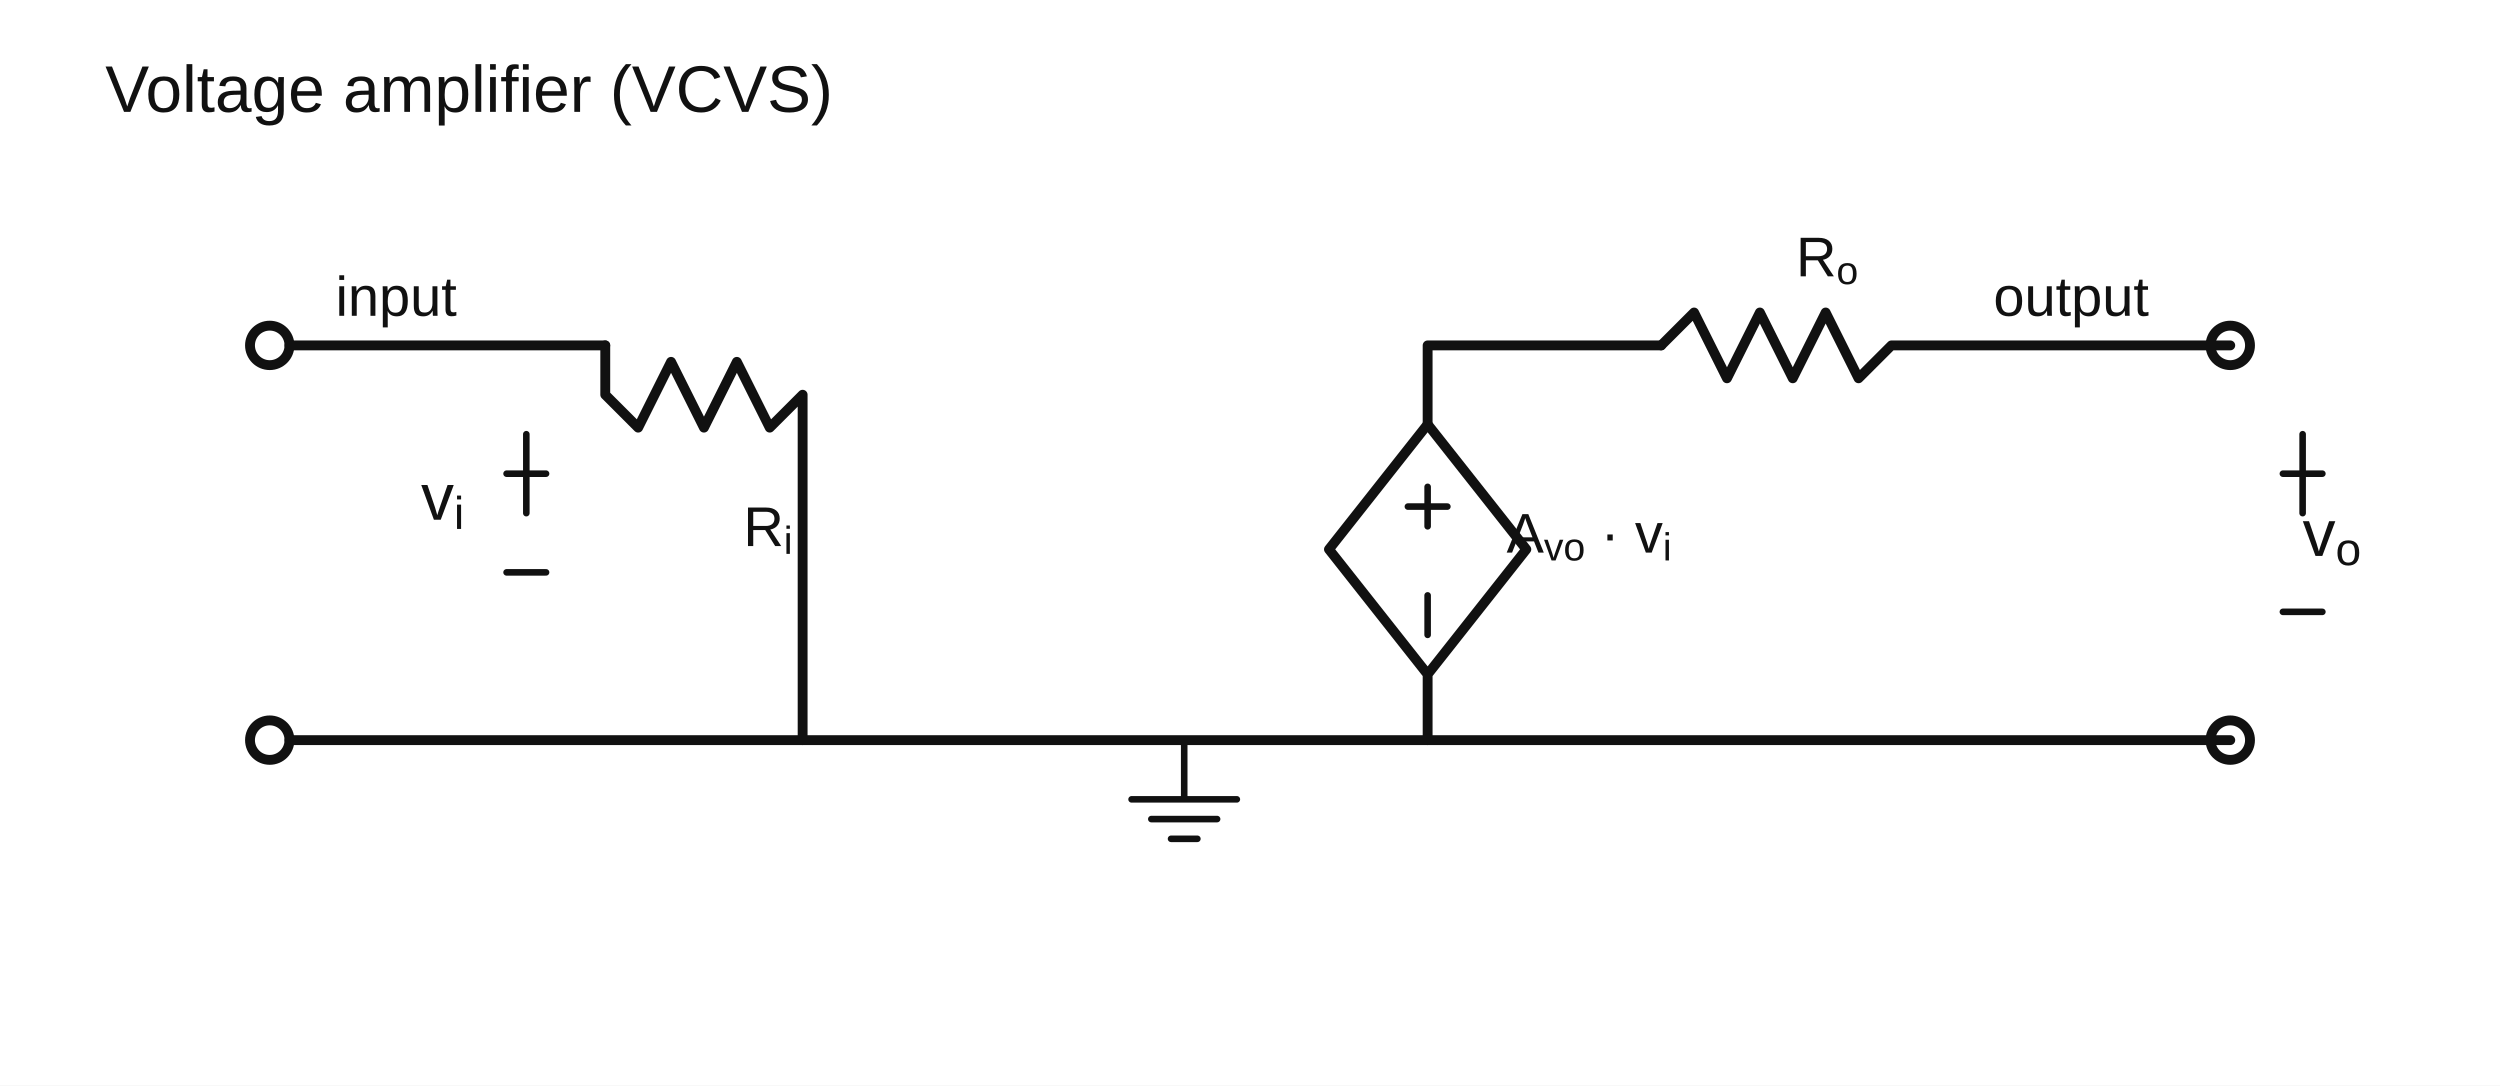
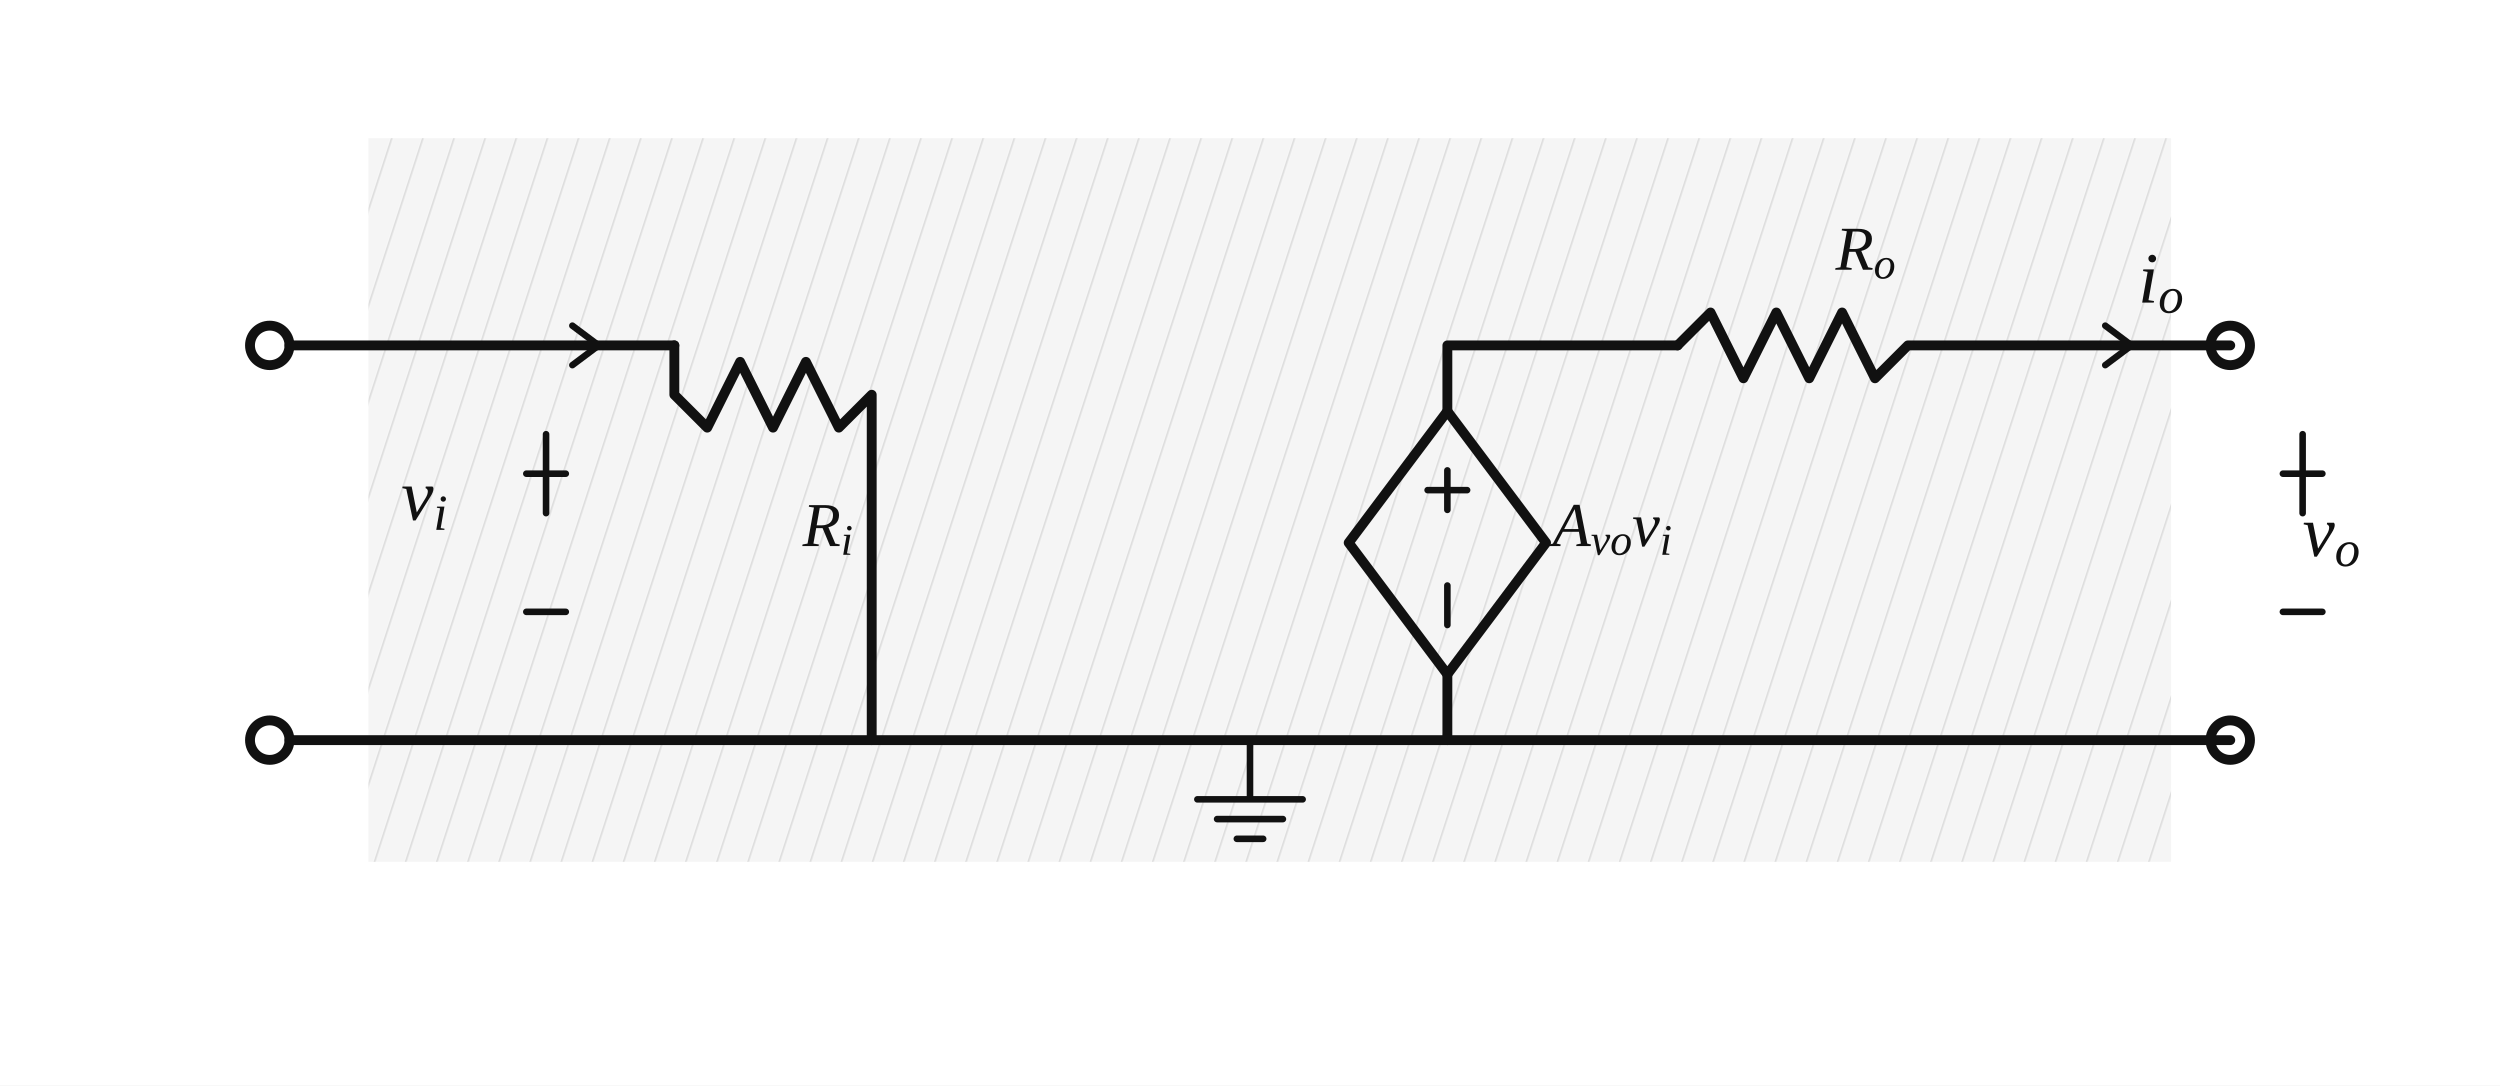
<svg xmlns="http://www.w3.org/2000/svg" viewBox="0 0 760 330" role="img" aria-labelledby="title desc">
  <defs>
+     <pattern id="shade" width="9" height="9" patternUnits="userSpaceOnUse" patternTransform="rotate(18)">
+       <rect width="9" height="9" fill="#f5f5f5" />
+       <path d="M0 0V9" stroke="#dedede" stroke-width="1" />
+     </pattern>
    <style>
      .wire{fill:none;stroke:#111;stroke-width:3;stroke-linecap:round;stroke-linejoin:round}
      .thin{fill:none;stroke:#111;stroke-width:2;stroke-linecap:round;stroke-linejoin:round}
-       .label{fill:#111;font:20px Arial,sans-serif}
-       .small{fill:#111;font:17px Arial,sans-serif}
+       .math{fill:#111;font:italic 22px "Times New Roman",Georgia,serif}
+       .small{fill:#111;font:italic 19px "Times New Roman",Georgia,serif}
      .port{fill:#fff;stroke:#111;stroke-width:3}
    </style>
  </defs>
  <rect width="760" height="330" fill="#fff" />
-   <text class="label" x="32" y="34">Voltage amplifier (VCVS)</text>
+   <rect x="112" y="42" width="548" height="220" fill="url(#shade)" />
  <circle class="port" cx="82" cy="105" r="6" />
  <circle class="port" cx="82" cy="225" r="6" />
  <circle class="port" cx="678" cy="105" r="6" />
  <circle class="port" cx="678" cy="225" r="6" />
-   <path class="wire" d="M88 105H184M88 225H678" />
-   <path class="wire" d="M184 105V120l10 10 10-20 10 20 10-20 10 20 10-10v105" />
-   <path class="wire" d="M434 225V205l-30-38 30-38 30 38-30 38Z" />
-   <path class="wire" d="M434 129V105H505" />
-   <path class="wire" d="M505 105l10-10 10 20 10-20 10 20 10-20 10 20 10-10H678" />
-   <path class="thin" d="M434 148v12M428 154h12M434 181v12" />
-   <path class="thin" d="M160 132v24M154 144h12M154 174h12" />
+   <path class="wire" d="M88 105H205M88 225H678" />
+   <path class="wire" d="M205 105V120l10 10 10-20 10 20 10-20 10 20 10-10v105" />
+   <path class="wire" d="M440 125V105H510M440 205V225" />
+   <path class="wire" d="M440 125L410 165 440 205 470 165Z" />
+   <path class="wire" d="M510 105l10-10 10 20 10-20 10 20 10-20 10 20 10-10H678" />
+   <path class="thin" d="M440 143v12M434 149h12M440 178v12" />
+   <path class="thin" d="M150 105h32M174 99l8 6-8 6" />
+   <path class="thin" d="M616 105h32M640 99l8 6-8 6" />
+   <path class="thin" d="M166 132v24M160 144h12M160 186h12" />
  <path class="thin" d="M700 132v24M694 144h12M694 186h12" />
-   <path class="thin" d="M360 225v18m-16 0h32m-26 6h20m-14 6h8" />
-   <text class="label" x="128" y="158">v<tspan baseline-shift="sub" font-size="70%">i</tspan>
+   <path class="thin" d="M380 225v18m-16 0h32m-26 6h20m-14 6h8" />
+   <text class="math" x="122" y="158">v<tspan baseline-shift="sub" font-size="70%">i</tspan>
  </text>
-   <text class="small" x="226" y="166">R<tspan baseline-shift="sub" font-size="70%">i</tspan>
+   <text class="small" x="244" y="166">R<tspan baseline-shift="sub" font-size="70%">i</tspan>
  </text>
-   <text class="small" x="458" y="168">A<tspan baseline-shift="sub" font-size="70%">vo</tspan> · v<tspan baseline-shift="sub" font-size="70%">i</tspan>
+   <text class="small" x="472" y="166">A<tspan baseline-shift="sub" font-size="70%">vo</tspan>v<tspan baseline-shift="sub" font-size="70%">i</tspan>
  </text>
-   <text class="small" x="546" y="84">R<tspan baseline-shift="sub" font-size="70%">o</tspan>
+   <text class="small" x="558" y="82">R<tspan baseline-shift="sub" font-size="70%">o</tspan>
  </text>
-   <text class="label" x="700" y="169">v<tspan baseline-shift="sub" font-size="70%">o</tspan>
+   <text class="math" x="700" y="169">v<tspan baseline-shift="sub" font-size="70%">o</tspan>
  </text>
-   <text class="small" x="102" y="96">input</text>
-   <text class="small" x="606" y="96">output</text>
+   <text class="math" x="650" y="92">i<tspan baseline-shift="sub" font-size="70%">o</tspan>
+   </text>
</svg>
